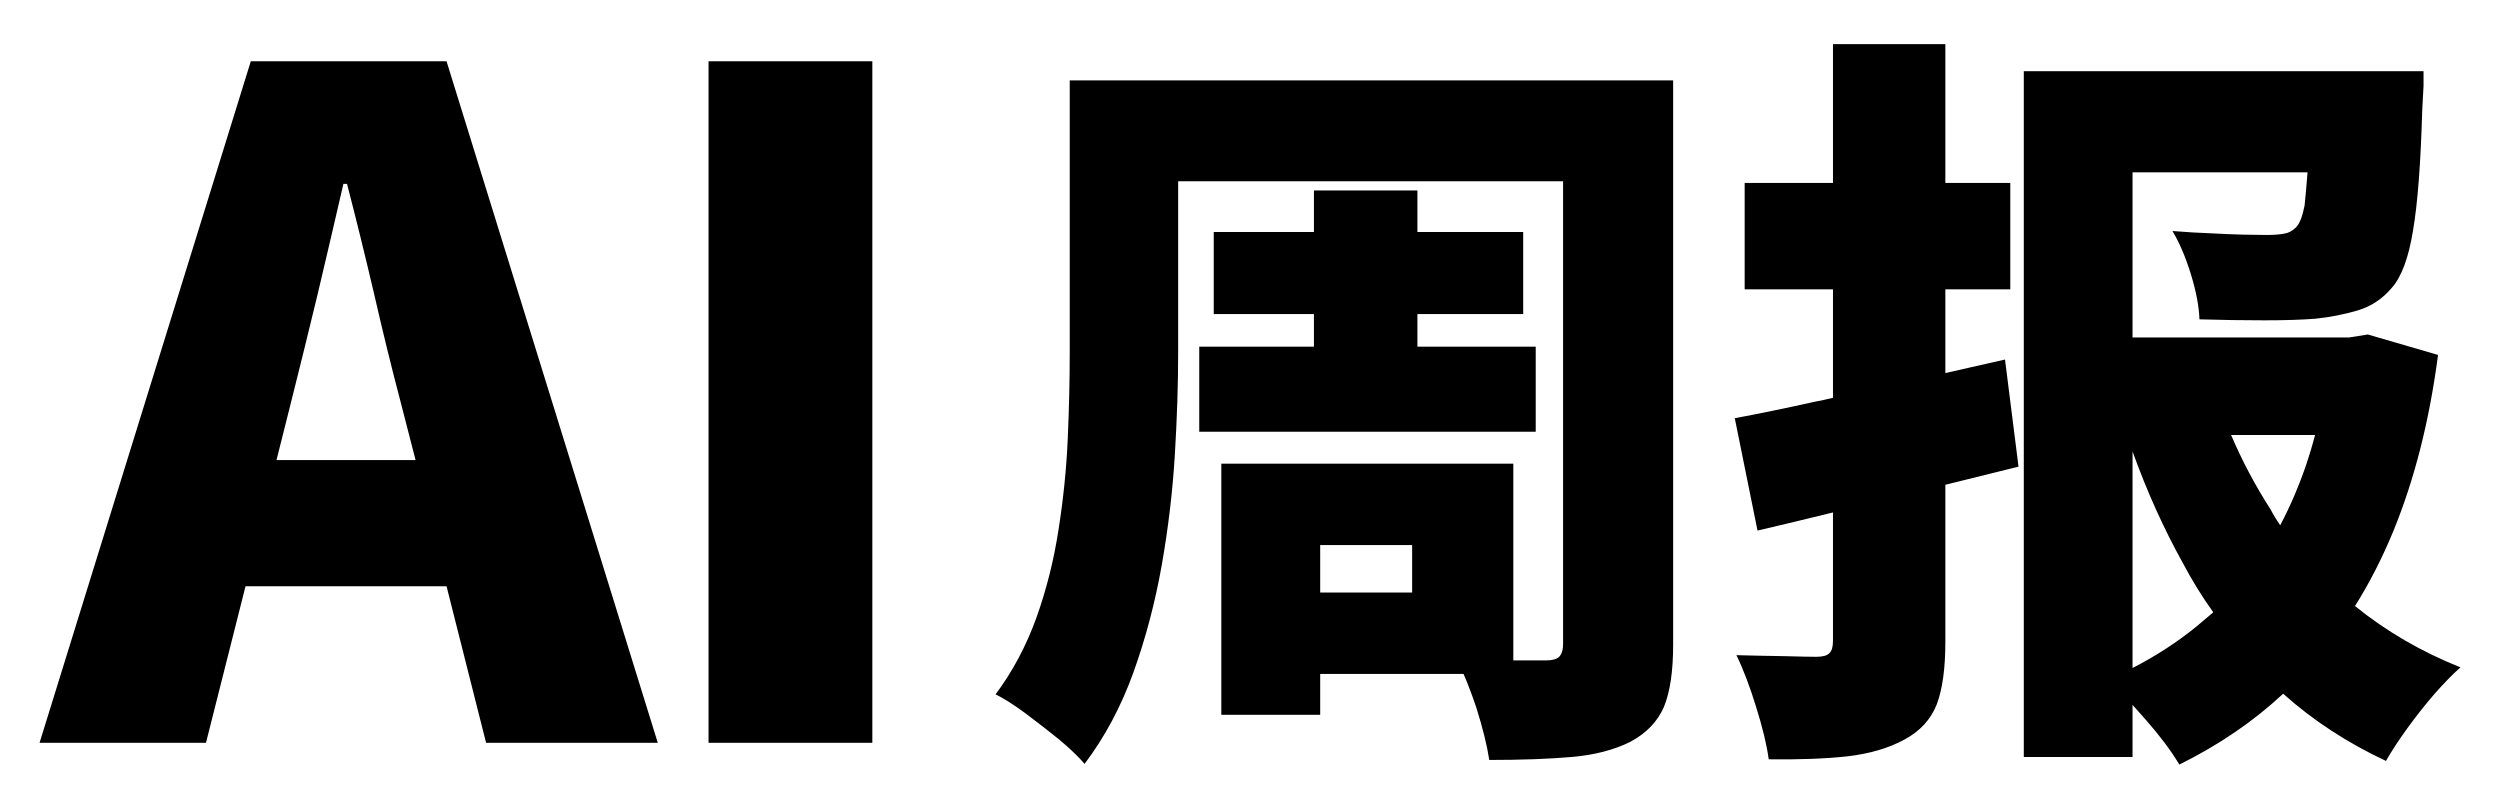
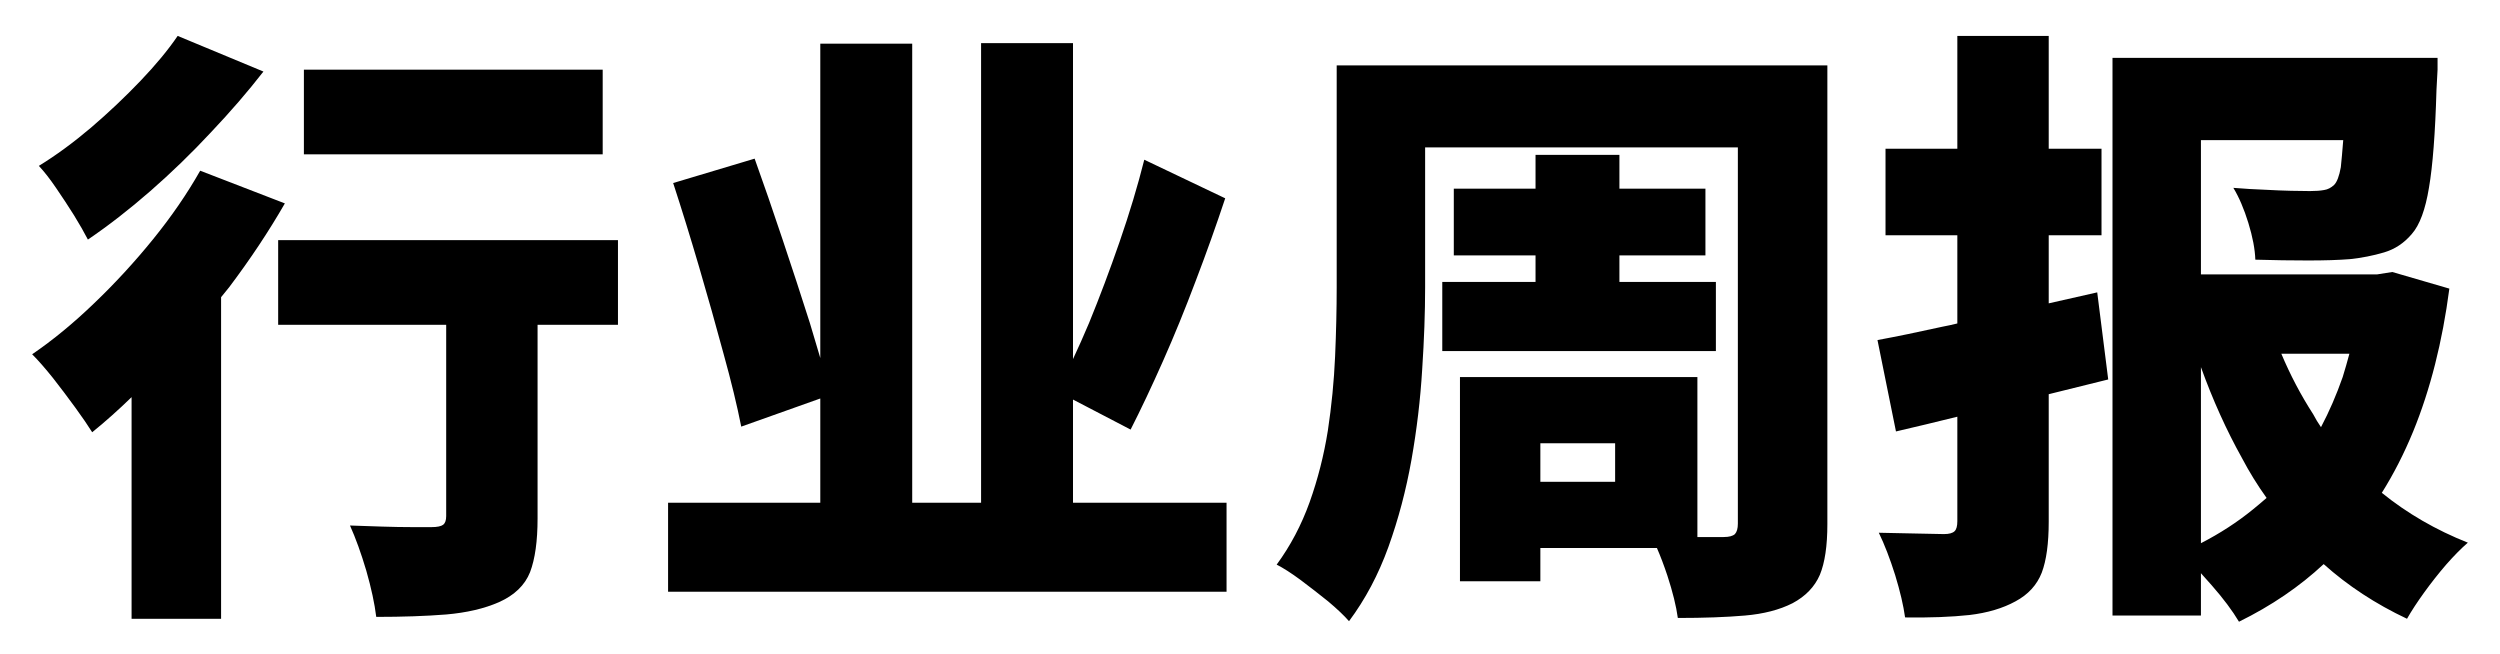
- <svg xmlns="http://www.w3.org/2000/svg" viewBox="0 -122.0 758.6 244.0">
-   <path id="accent" d="M62.5 103.4L12 103.4L76.1-103.4L135.5-103.4L199.6 103.4L147.5 103.4L135.5 55.9L74.5 55.9L62.5 103.4ZM83.9 17.6L126.1 17.6L121.6 0.1Q117.5-15.4 113.5-32.9Q109.4-50.4 105.3-66.2L105.3-66.2L104.2-66.2Q100.5-50.1 96.4-32.8Q92.2-15.4 88.3 0.1L88.3 0.1L83.9 17.6Z M264.7 103.4L215.0 103.4L215.0-103.4L264.7-103.4L264.7 103.4Z" />
-   <path id="ink" d="M324.6-14.8L324.6-97.6L507.7-97.6L507.7 73.6Q507.7 85.7 504.9 92.5Q502.0 99.2 494.7 103.1L494.7 103.1Q487.3 106.8 476.9 107.7Q466.5 108.6 451.9 108.6L451.9 108.6Q450.9 102.0 448.0 92.8L448.0 92.8Q446.1 87.1 444.1 82.5L444.1 82.5L400.6 82.5L400.6 94.9L370.6 94.9L370.6 18.7L459.2 18.7L459.2 78.4Q461.0 78.4 462.6 78.4L462.6 78.4L469.0 78.4Q472.0 78.4 473.1 77.3Q474.3 76.1 474.3 73.4L474.3 73.4L474.3-67.0L357.5-67.0L357.5-14.8Q357.5-0.8 356.5 15.9Q355.5 32.6 352.5 49.6Q349.5 66.5 343.9 82.1Q338.3 97.6 329.1 109.8L329.1 109.8Q326.4 106.6 321.4 102.4Q316.3 98.3 311.1 94.4Q305.8 90.5 302.1 88.7L302.1 88.7Q309.9 78.2 314.5 65.4Q319.1 52.5 321.2 38.7Q323.4 24.8 324.0 11.1Q324.6-2.6 324.6-14.8L324.6-14.8ZM368.3-26.7L368.3-51.6L398.7-51.6L398.7-64.2L430.1-64.2L430.1-51.6L462.2-51.6L462.2-26.7L430.1-26.7L430.1-16.8L466.0-16.8L466.0 9.0L363.9 9.0L363.9-16.8L398.7-16.8L398.7-26.7L368.3-26.7ZM400.6 43.4L400.6 57.8L428.5 57.8L428.5 43.4L400.6 43.4Z M614.1 107.7L614.1-100.4L735.4-100.4L735.4-96.0Q735.2-91.5 735.0-88.5L735.0-88.5Q734.3-64.2 732.2-52.0Q730.2-39.7 725.8-34.7Q721.5-29.6 715.4-27.8Q709.3-26.0 702.7-25.3L702.7-25.3Q696.5-24.8 687.1-24.8Q677.7-24.8 667.4-25.1L667.4-25.1Q667.2-31.0 664.8-38.8Q662.4-46.6 659.2-51.9L659.2-51.9Q665.4-51.4 670.9-51.2Q676.4-50.9 680.8-50.8Q685.3-50.7 687.8-50.7L687.8-50.7Q691.0-50.7 693.1-51.1Q695.1-51.4 696.7-53.0Q698.3-54.6 699.3-59.6L699.3-59.6Q699.7-63.3 700.2-69.7L700.2-69.7L647.1-69.7L647.1-19.6L712.8-19.6L718.5-20.5L739.8-14.3Q735.9 15.5 726.3 39.0L726.3 39.0Q721.2 51.4 714.6 61.9L714.6 61.9Q728.8 73.4 746.6 80.5L746.6 80.5Q743.0 83.7 738.6 88.7Q734.3 93.7 730.4 99.1Q726.5 104.5 724.0 108.9L724.0 108.9Q706.3 100.6 692.8 88.5L692.8 88.5Q679.3 101.1 661.3 110L661.3 110Q657.6 103.8 651.2 96.5L651.2 96.5Q649.1 94.2 647.1 91.9L647.1 91.9L647.1 107.7L614.1 107.7ZM533.3 39.0L526.4 4.9Q537.2 2.9 550.7-0.1L550.7-0.1Q553.4-0.6 556.2-1.3L556.2-1.3L556.2-34.2L529.4-34.2L529.4-66.5L556.2-66.5L556.2-108.6L590.3-108.6L590.3-66.5L610.0-66.5L610.0-34.2L590.3-34.2L590.3-8.8Q599.4-10.9 608.4-12.9L608.4-12.9L612.5 19.6Q601.5 22.3 590.3 25.1L590.3 25.1L590.3 72.7Q590.3 84.8 587.7 91.7Q585.0 98.6 577.9 102.4Q570.8 106.3 560.6 107.5Q550.4 108.6 536.7 108.4L536.7 108.4Q535.8 101.8 532.9 92.6Q530.1 83.4 526.9 76.8L526.9 76.8Q534.0 77.0 541.3 77.1Q548.6 77.3 551.1 77.3L551.1 77.3Q554.1 77.3 555.1 76.2Q556.2 75.2 556.2 72.5L556.2 72.5L556.2 33.5Q544.0 36.5 533.3 39.0L533.3 39.0ZM671.6 63.8L671.6 63.8Q666.5 56.7 662.4 48.9L662.4 48.9Q653.7 33.3 647.1 15.0L647.1 15.0L647.1 80.7Q657.8 75.2 666.5 68.1L666.5 68.1Q669.0 66.0 671.6 63.8ZM702.5 10.0L677.0 10.0Q682.1 21.9 689.0 32.6L689.0 32.6Q690.3 35.1 691.9 37.4L691.9 37.4Q696.5 28.7 699.9 18.7L699.9 18.7Q701.3 14.5 702.5 10.0L702.5 10.0Z" />
+ <svg xmlns="http://www.w3.org/2000/svg" viewBox="0 -122.0 932.9 244.0">
+   <path id="accent" d="M103.8-0.8L103.8-32.4L230.6-32.4L230.6-0.8L200.6-0.8L200.6 71.5Q200.6 84.1 197.8 91.5Q194.9 98.8 186.2 102.7L186.2 102.7Q178.0 106.3 166.5 107.3Q155.1 108.2 140.4 108.2L140.4 108.2Q139.5 100.8 136.7 91.0Q133.8 81.2 130.6 74.1L130.6 74.1Q136.3 74.3 142.5 74.5Q148.7 74.7 153.9 74.7L153.9 74.7L161.0 74.7Q164.2 74.7 165.4 73.8Q166.5 72.9 166.5 70.6L166.5 70.6L166.5-0.8L103.8-0.8ZM74.7-58.3L74.7-58.3L106.3-46.1Q97.4-30.6 85.5-14.8L85.5-14.8Q83.9-12.9 82.5-11.1L82.5-11.1L82.5 108.9L49.1 108.9L49.1 26.2Q41.8 33.3 34.4 39.3L34.4 39.3Q32.1 35.6 28.1 30.1Q24.1 24.6 19.8 19.1Q15.4 13.6 12 10.2L12 10.2Q23.7 2.2 35.2-8.9Q46.8-20.0 57.1-32.7Q67.4-45.4 74.7-58.3ZM113.4-64.4L113.4-96.0L224.9-96.0L224.9-64.4L113.4-64.4ZM66.3-108.6L66.3-108.6L98.3-95.3Q89.6-84.1 78.7-72.6Q67.9-61.0 56.1-50.7Q44.3-40.4 32.8-32.6L32.8-32.6Q30.8-36.5 27.6-41.7Q24.4-46.8 20.9-51.9Q17.5-56.9 14.5-60.1L14.5-60.1Q24.1-66.0 34.0-74.4Q43.8-82.8 52.4-91.8Q61.0-100.8 66.3-108.6Z M249.3 98.8L249.3 65.6L306.1 65.6L306.1 26.7L276.6 37.2Q274.3 25.5 270.0 10.0Q265.8-5.6 260.9-22.3Q256.0-39.0 251.2-53.7L251.2-53.7L281.6-62.8Q286.6-48.9 292.0-32.7Q297.4-16.6 302.2-1.5L302.2-1.5Q304.3 5.4 306.1 11.6L306.1 11.6L306.1-105.7L340.4-105.7L340.4 65.6L366.1 65.6L366.1-105.9L400.4-105.9L400.4 12.0Q403.4 5.6 406.4-1.5L406.4-1.5Q412.3-15.9 417.8-31.8Q423.3-47.7 427.0-62.4L427.0-62.4L457.2-48.0Q452.2-32.9 446.2-17.2Q440.3-1.5 434.0 12.7Q427.7 26.9 421.9 38.3L421.9 38.3L400.4 27.1L400.4 65.6L457.7 65.6L457.7 98.8L249.3 98.8Z" />
+   <path id="ink" d="M498.8-14.8L498.8-97.6L681.9-97.6L681.9 73.6Q681.9 85.7 679.1 92.5Q676.2 99.2 668.9 103.1L668.9 103.1Q661.6 106.8 651.1 107.7Q640.7 108.6 626.1 108.6L626.1 108.6Q625.2 102.0 622.2 92.8L622.2 92.8Q620.3 87.1 618.3 82.5L618.3 82.5L574.8 82.5L574.8 94.9L544.8 94.9L544.8 18.7L633.4 18.7L633.4 78.4Q635.2 78.4 636.8 78.4L636.8 78.4L643.2 78.4Q646.2 78.4 647.4 77.3Q648.5 76.1 648.5 73.4L648.5 73.4L648.5-67.0L531.8-67.0L531.8-14.8Q531.8-0.8 530.7 15.9Q529.7 32.6 526.7 49.6Q523.7 66.5 518.1 82.1Q512.5 97.6 503.4 109.8L503.4 109.8Q500.6 106.6 495.6 102.4Q490.5 98.3 485.3 94.4Q480.0 90.5 476.4 88.7L476.4 88.7Q484.1 78.2 488.7 65.4Q493.3 52.5 495.5 38.7Q497.6 24.8 498.2 11.1Q498.8-2.6 498.8-14.8L498.8-14.8ZM542.5-26.7L542.5-51.6L573.0-51.6L573.0-64.2L604.3-64.2L604.3-51.6L636.4-51.6L636.4-26.7L604.3-26.7L604.3-16.8L640.3-16.8L640.3 9.0L538.2 9.0L538.2-16.8L573.0-16.8L573.0-26.7L542.5-26.7ZM574.8 43.4L574.8 57.8L602.7 57.8L602.7 43.4L574.8 43.4Z M788.3 107.7L788.3-100.4L909.6-100.4L909.6-96.0Q909.4-91.5 909.2-88.5L909.2-88.5Q908.5-64.2 906.4-52.0Q904.4-39.7 900.0-34.7Q895.7-29.6 889.6-27.8Q883.5-26.0 876.9-25.3L876.9-25.3Q870.7-24.8 861.3-24.8Q852.0-24.8 841.6-25.1L841.6-25.1Q841.4-31.0 839.0-38.8Q836.6-46.6 833.4-51.9L833.4-51.9Q839.6-51.4 845.1-51.2Q850.6-50.9 855.0-50.8Q859.5-50.7 862.0-50.7L862.0-50.7Q865.2-50.7 867.3-51.1Q869.3-51.4 871.0-53.0Q872.6-54.6 873.5-59.6L873.5-59.6Q873.9-63.3 874.4-69.7L874.4-69.7L821.3-69.7L821.3-19.6L887.0-19.6L892.7-20.5L914.0-14.3Q910.1 15.5 900.5 39.0L900.5 39.0Q895.4 51.4 888.8 61.9L888.8 61.9Q903.0 73.4 920.9 80.5L920.9 80.5Q917.2 83.7 912.8 88.7Q908.5 93.7 904.6 99.1Q900.7 104.5 898.2 108.9L898.2 108.9Q880.6 100.6 867.1 88.5L867.1 88.5Q853.6 101.1 835.5 110L835.5 110Q831.8 103.8 825.4 96.5L825.4 96.5Q823.3 94.2 821.3 91.9L821.3 91.9L821.3 107.7L788.3 107.7ZM707.5 39.0L700.6 4.9Q711.4 2.9 724.9-0.1L724.9-0.1Q727.6-0.6 730.4-1.3L730.4-1.3L730.4-34.2L703.6-34.2L703.6-66.5L730.4-66.5L730.4-108.6L764.5-108.6L764.5-66.5L784.2-66.5L784.2-34.2L764.5-34.2L764.5-8.8Q773.7-10.9 782.6-12.9L782.6-12.9L786.7 19.6Q775.7 22.3 764.5 25.1L764.5 25.1L764.5 72.7Q764.5 84.8 761.9 91.7Q759.2 98.6 752.1 102.4Q745.0 106.3 734.9 107.5Q724.7 108.6 710.9 108.4L710.9 108.4Q710.0 101.8 707.2 92.6Q704.3 83.4 701.1 76.8L701.1 76.8Q708.2 77.0 715.5 77.1Q722.8 77.3 725.4 77.3L725.4 77.3Q728.3 77.3 729.4 76.2Q730.4 75.2 730.4 72.5L730.4 72.5L730.4 33.5Q718.3 36.5 707.5 39.0L707.5 39.0ZM845.8 63.8L845.8 63.8Q840.7 56.7 836.6 48.9L836.6 48.9Q827.9 33.3 821.3 15.0L821.3 15.0L821.3 80.7Q832.0 75.2 840.7 68.1L840.7 68.1Q843.3 66.0 845.8 63.8ZM876.7 10.0L851.3 10.0Q856.3 21.9 863.2 32.6L863.2 32.6Q864.5 35.1 866.1 37.4L866.1 37.4Q870.7 28.7 874.2 18.7L874.2 18.7Q875.5 14.5 876.7 10.0L876.7 10.0Z" />
</svg>
